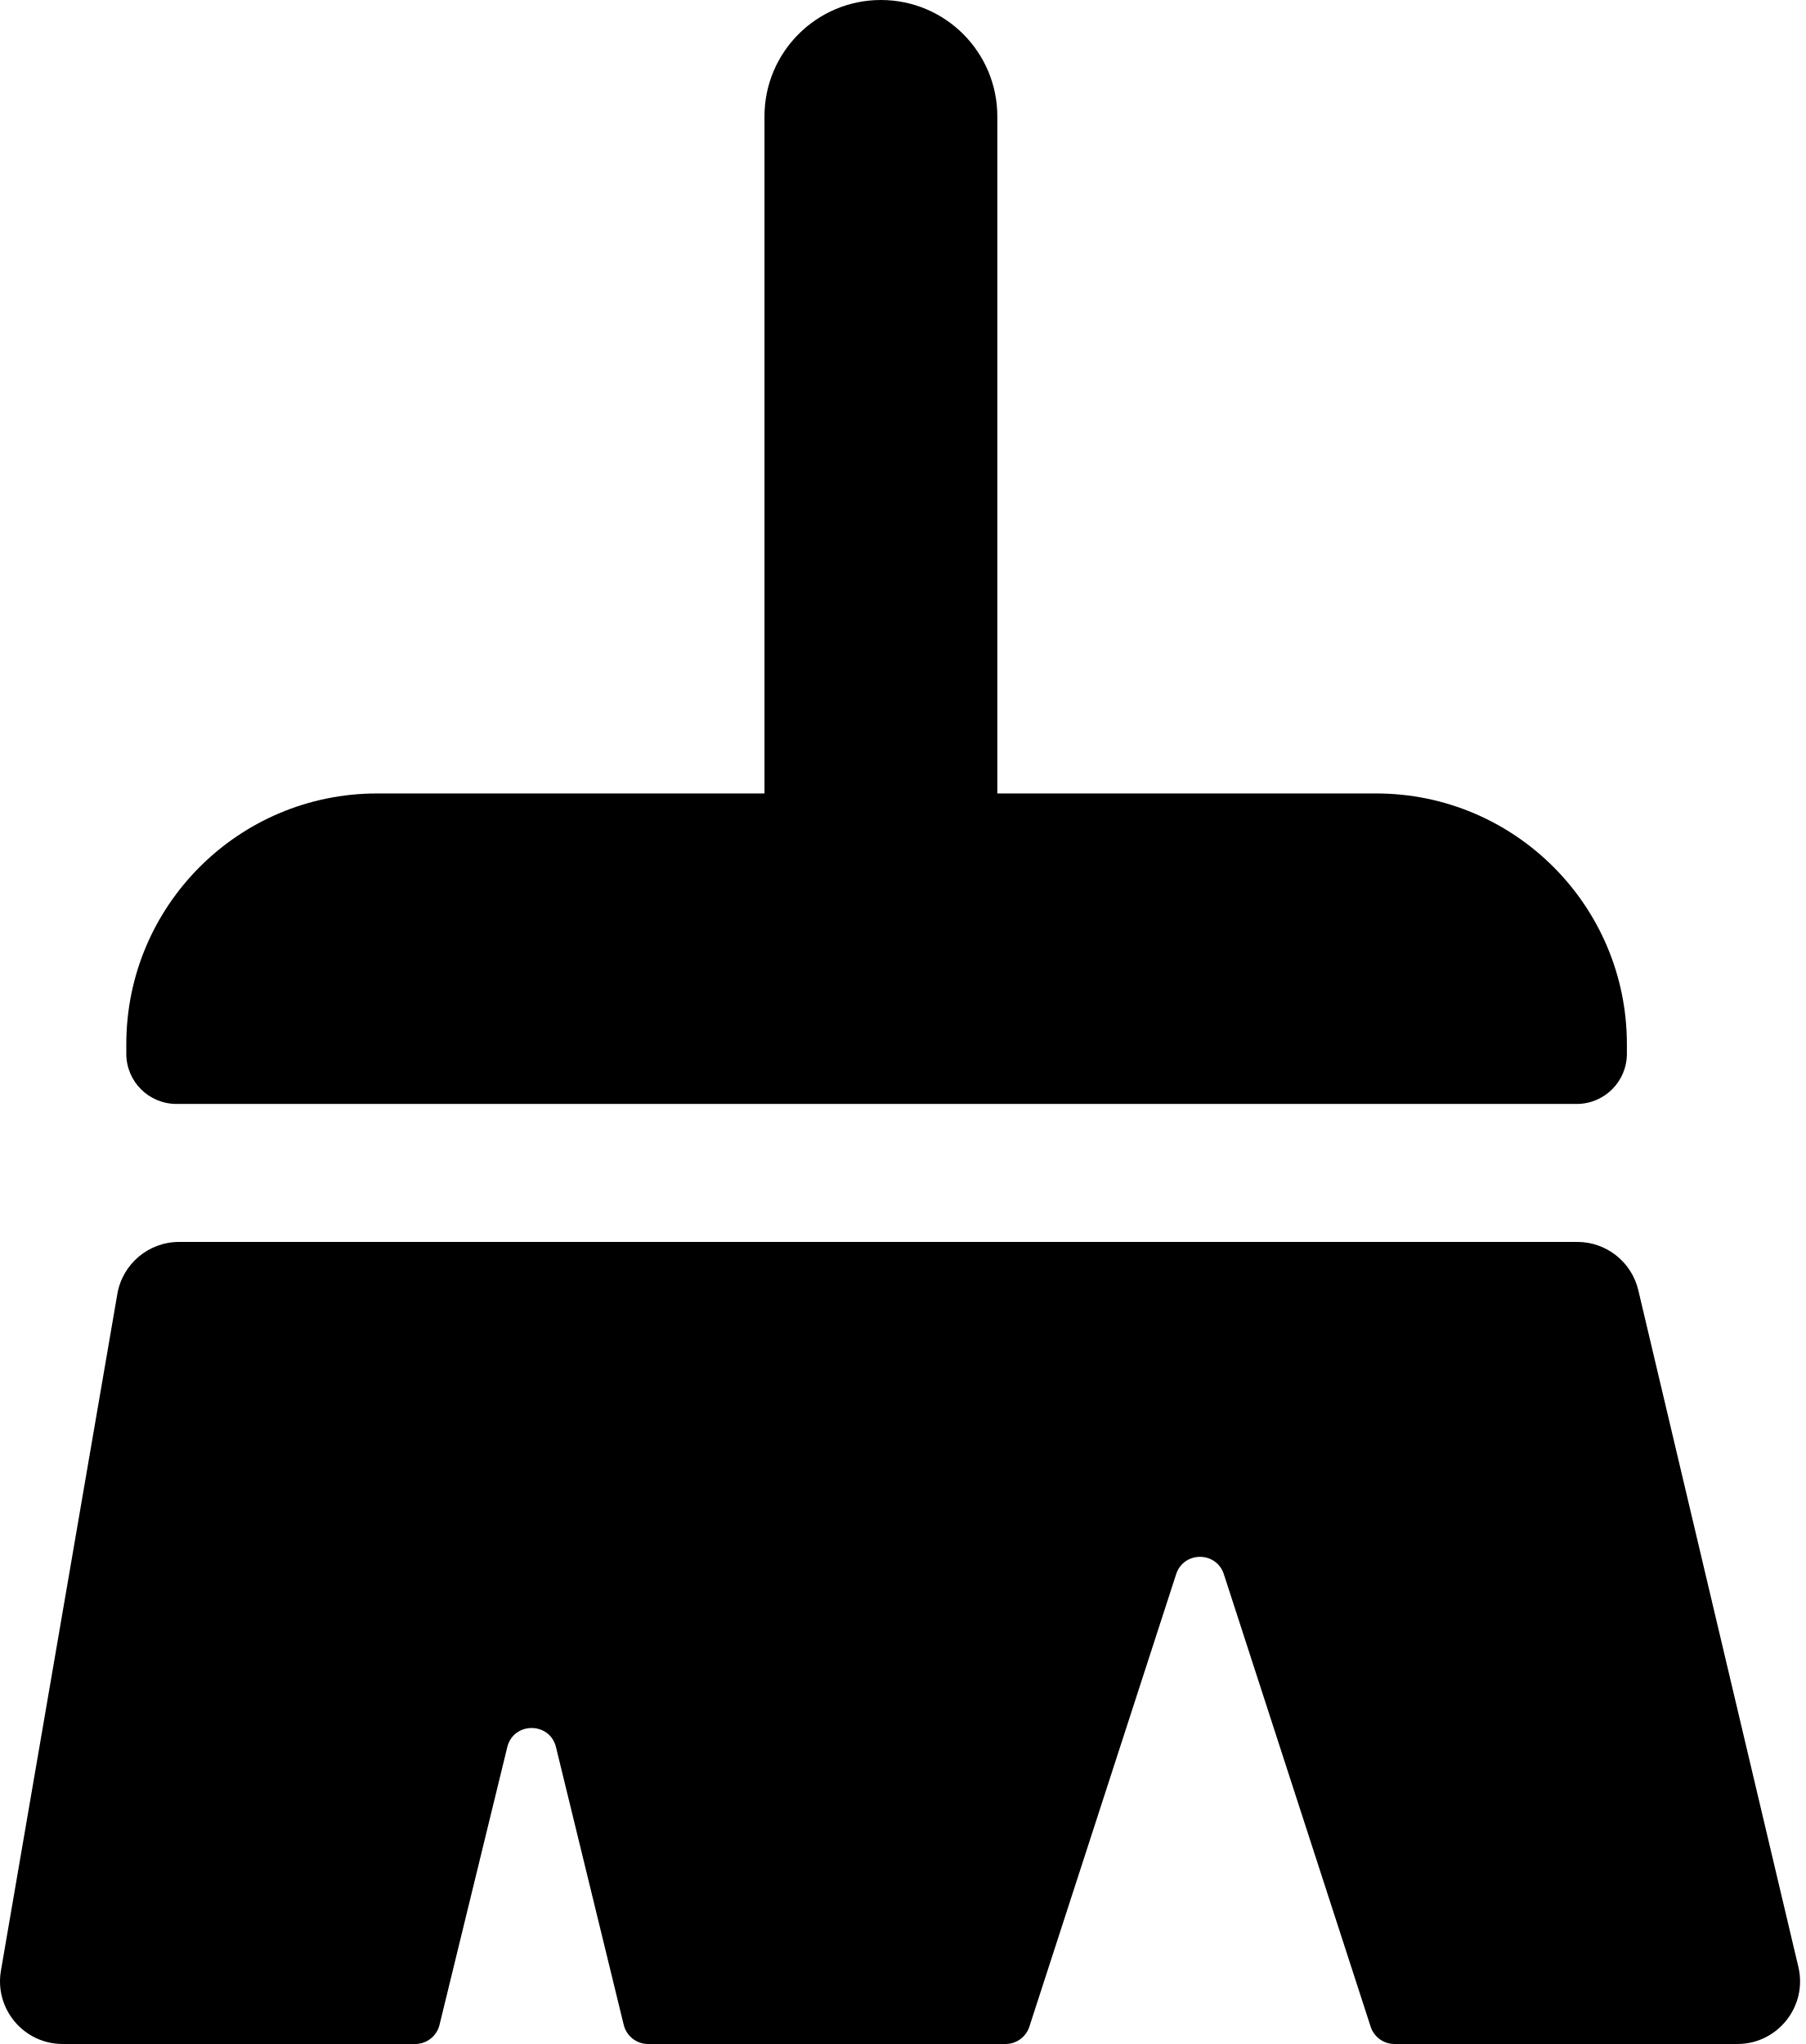
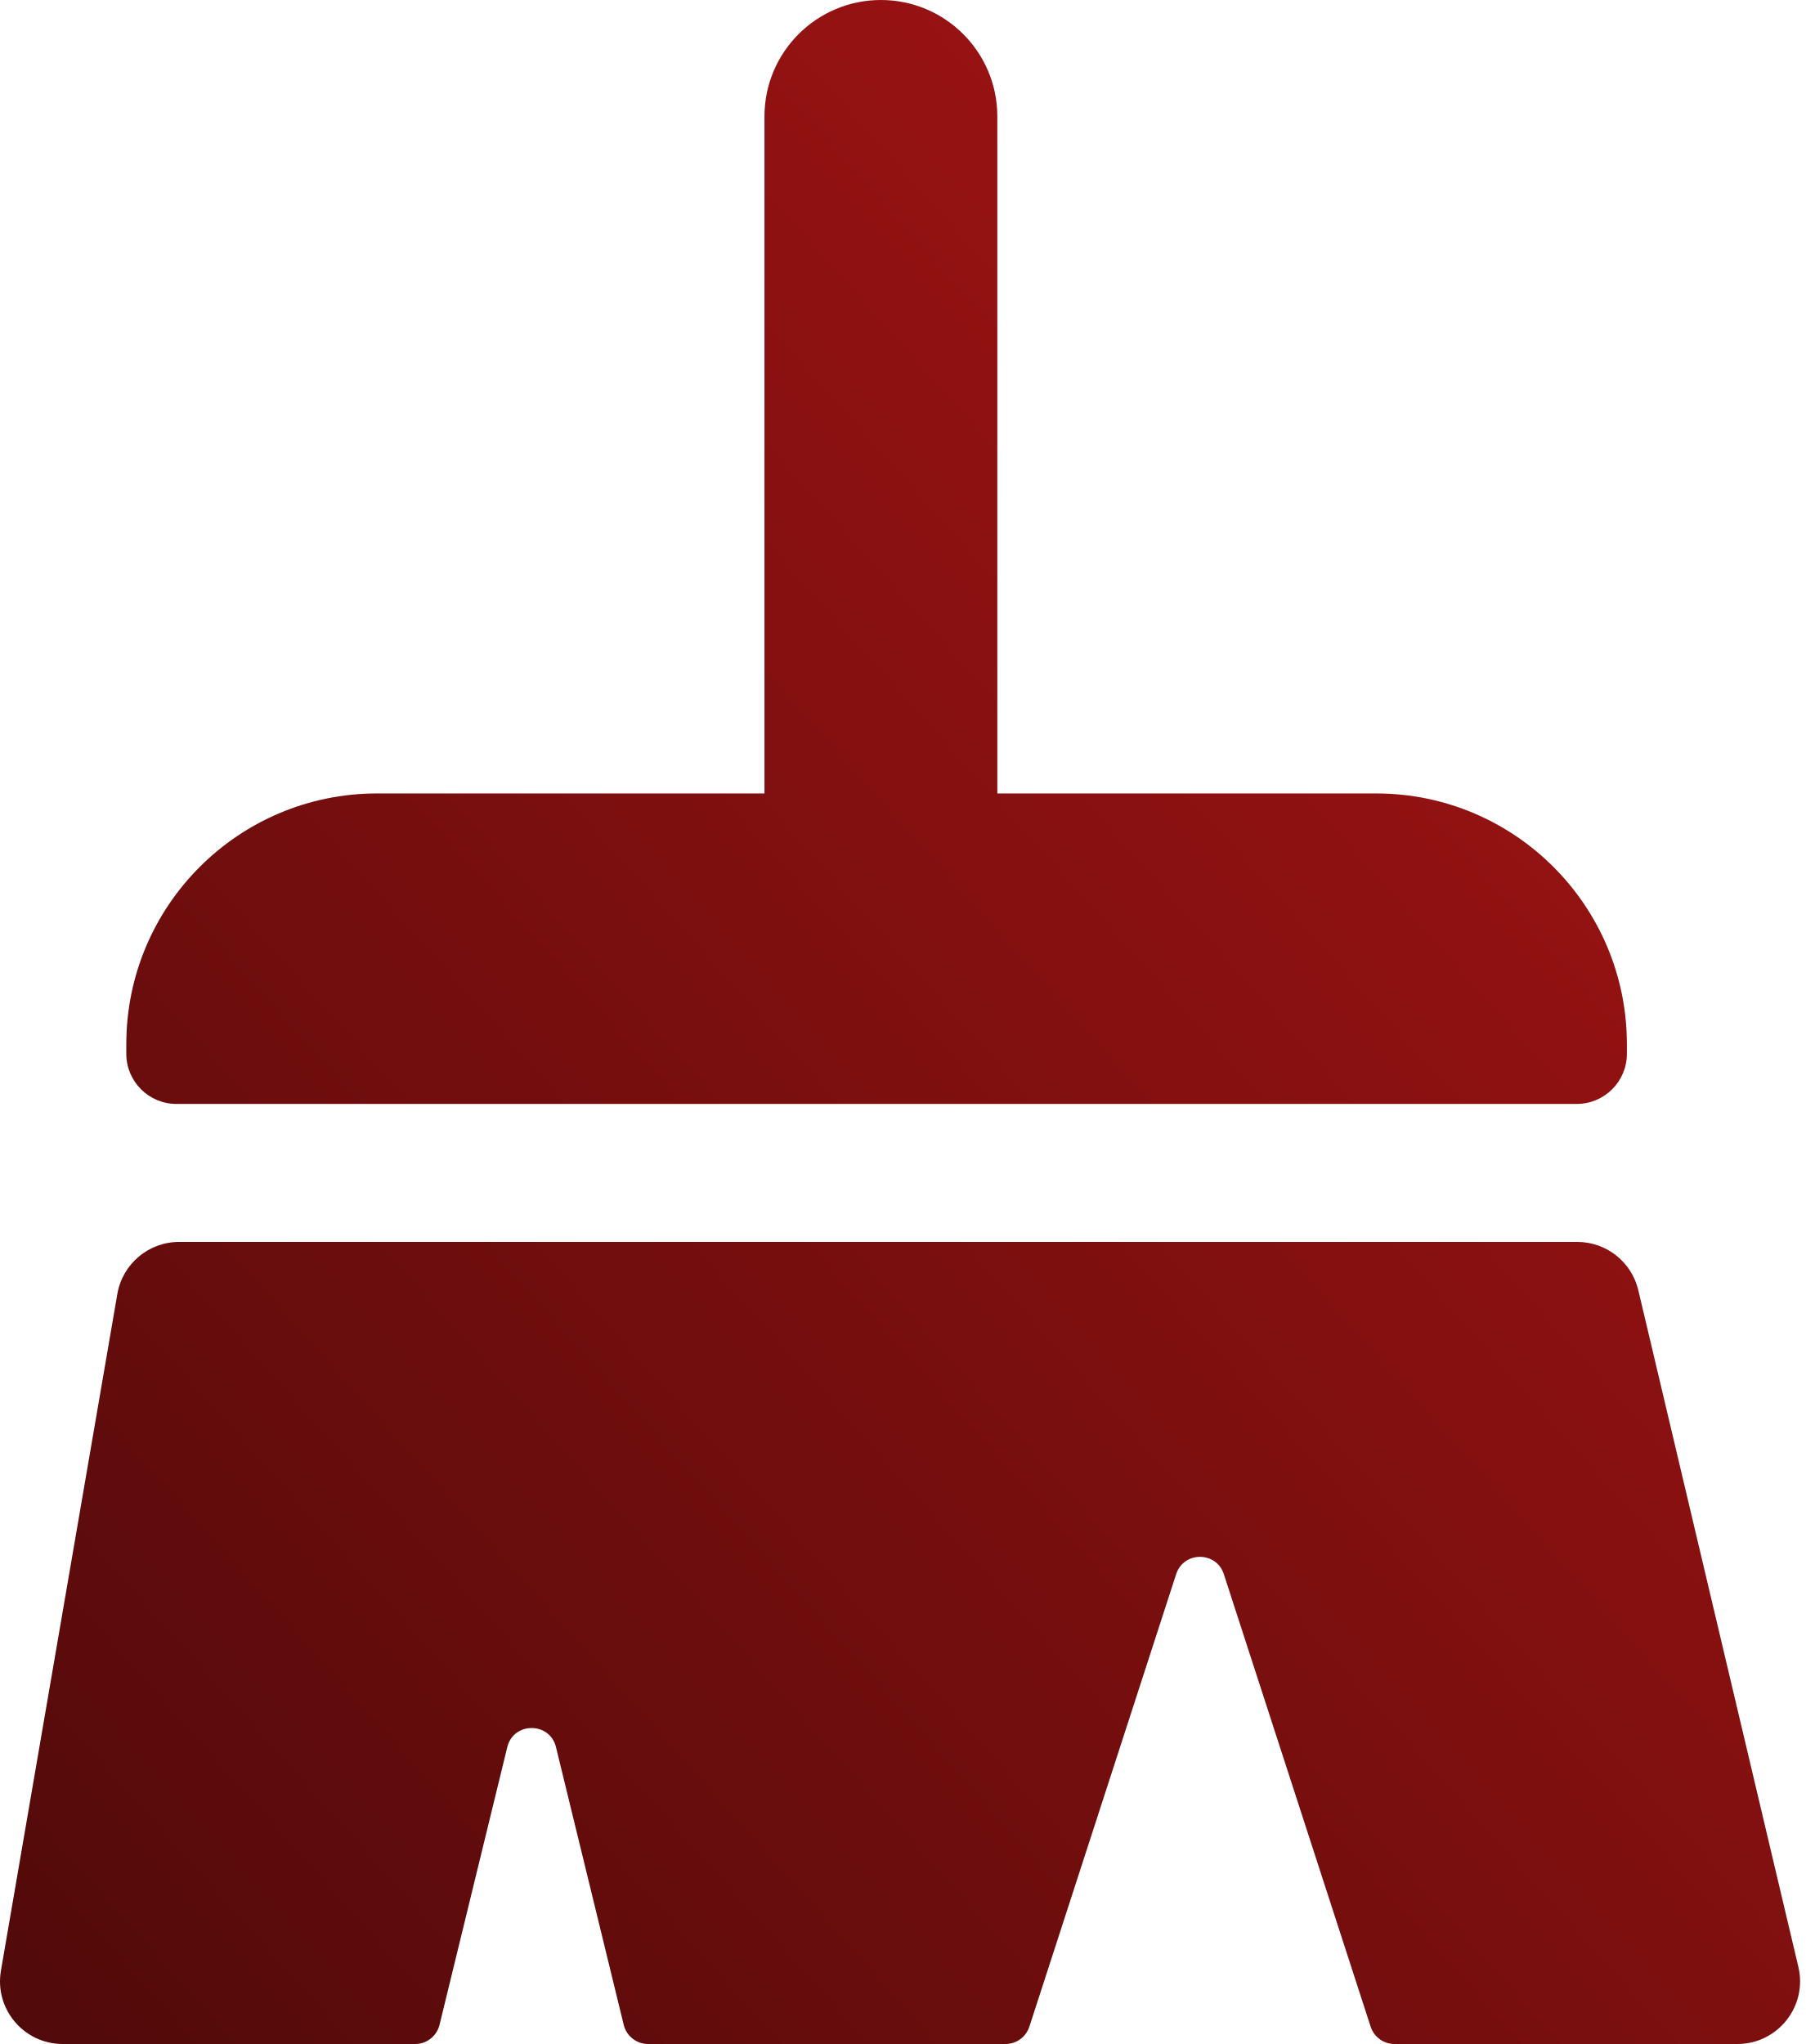
<svg xmlns="http://www.w3.org/2000/svg" width="144" height="163" viewBox="0 0 144 163" fill="none">
-   <path d="M125.788 99.038C128.105 99.038 130.119 100.631 130.653 102.887L143.418 156.849C144.161 159.989 141.779 163 138.552 163H111.209C110.343 163 109.575 162.442 109.307 161.617L97.601 125.535C97.003 123.691 94.394 123.691 93.796 125.535L82.091 161.617C81.824 162.442 81.055 163 80.189 163H51.685C50.763 163 49.96 162.369 49.742 161.474L44.34 139.328C43.844 137.294 40.95 137.294 40.454 139.328L35.051 161.474C34.833 162.369 34.031 163 33.109 163H5.001C1.901 163 -0.452 160.208 0.074 157.152L9.357 103.19C9.77 100.792 11.851 99.038 14.285 99.038H125.788ZM70.251 0C75.379 0 79.536 4.157 79.536 9.285V63.274H109.743C120.788 63.274 129.743 72.229 129.743 83.274V84.034C129.742 86.243 127.952 88.034 125.743 88.034H14.072C11.863 88.034 10.072 86.243 10.072 84.034V83.274C10.072 72.229 19.026 63.275 30.072 63.274H60.966V9.285C60.966 4.157 65.124 0 70.251 0Z" fill="black" />
+   <path d="M125.788 99.038C128.105 99.038 130.119 100.631 130.653 102.887L143.418 156.849C144.161 159.989 141.779 163 138.552 163H111.209C110.343 163 109.575 162.442 109.307 161.617L97.601 125.535C97.003 123.691 94.394 123.691 93.796 125.535L82.091 161.617C81.824 162.442 81.055 163 80.189 163H51.685C50.763 163 49.96 162.369 49.742 161.474L44.34 139.328C43.844 137.294 40.95 137.294 40.454 139.328L35.051 161.474C34.833 162.369 34.031 163 33.109 163H5.001C1.901 163 -0.452 160.208 0.074 157.152L9.357 103.19C9.77 100.792 11.851 99.038 14.285 99.038H125.788ZM70.251 0C75.379 0 79.536 4.157 79.536 9.285V63.274H109.743C120.788 63.274 129.743 72.229 129.743 83.274V84.034C129.742 86.243 127.952 88.034 125.743 88.034H14.072C11.863 88.034 10.072 86.243 10.072 84.034V83.274C10.072 72.229 19.026 63.275 30.072 63.274H60.966V9.285C60.966 4.157 65.124 0 70.251 0Z" fill="url(#paint0_linear_5_50)" />
+   <defs>
+     <linearGradient id="paint0_linear_5_50" x1="160.5" y1="13.5" x2="-16" y2="171" gradientUnits="userSpaceOnUse">
+       <stop stop-color="#AF1515" />
+       <stop offset="1" stop-color="#490909" />
+     </linearGradient>
+   </defs>
</svg>
